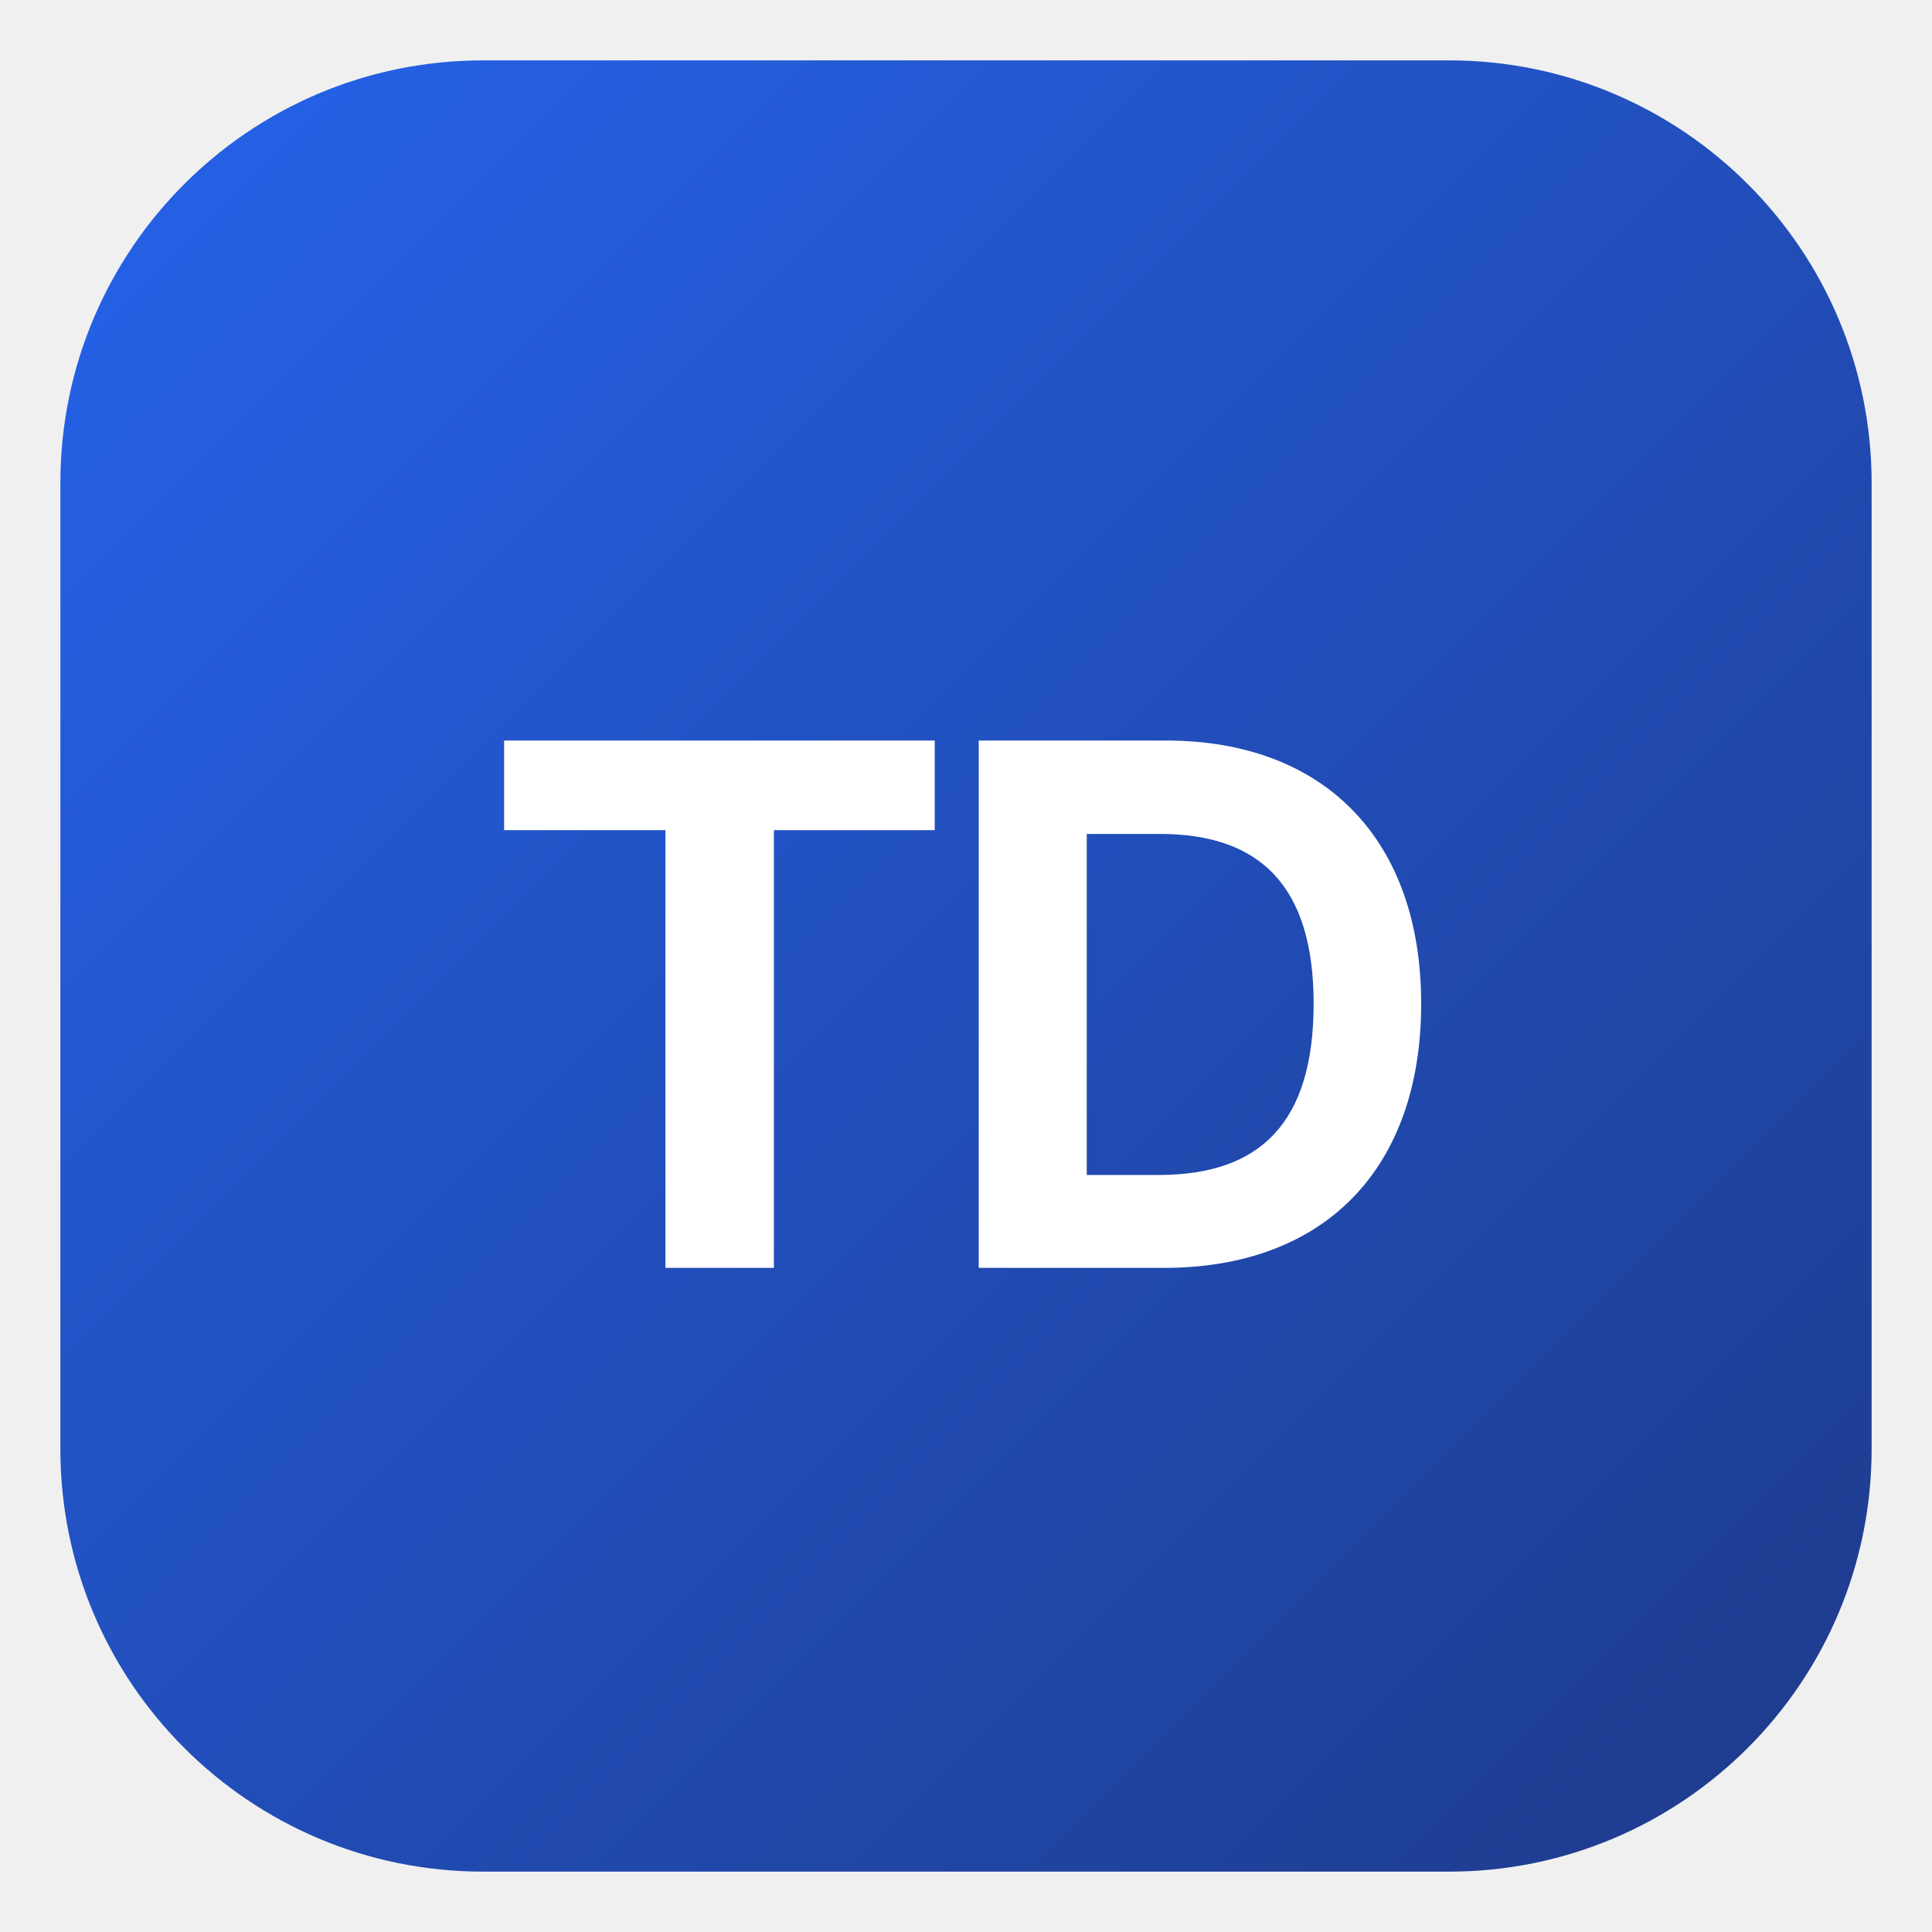
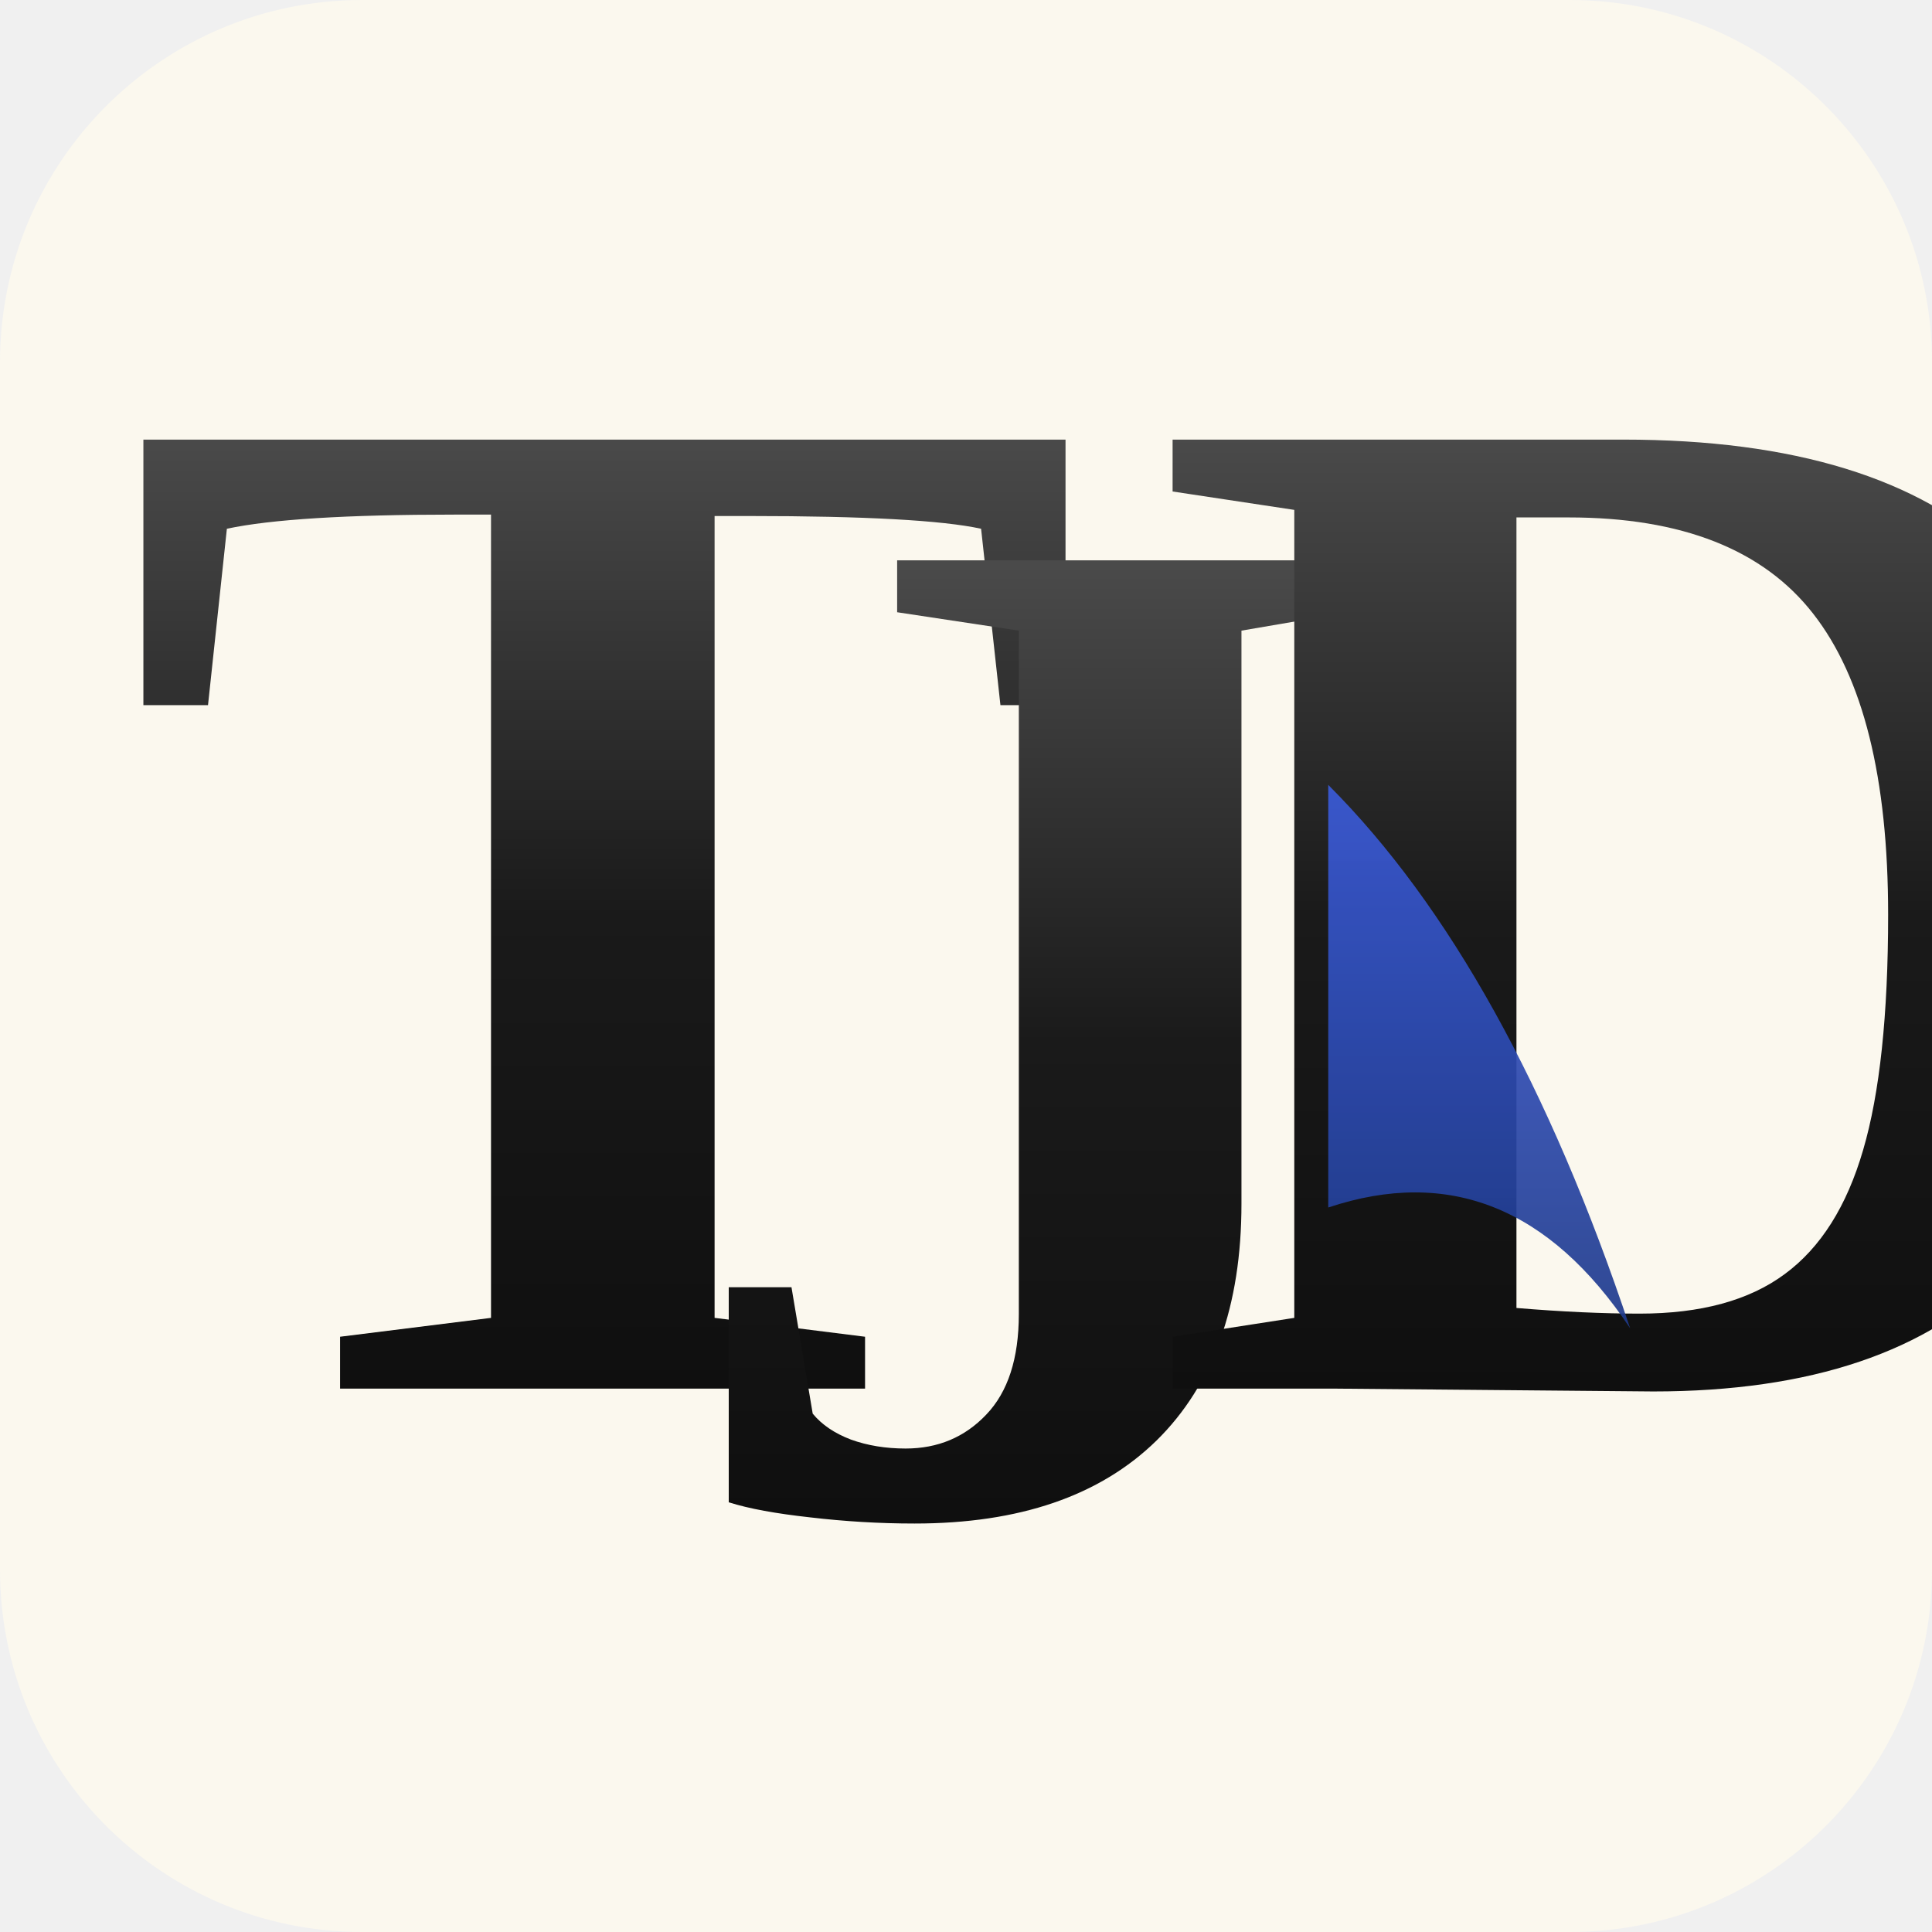
<svg xmlns="http://www.w3.org/2000/svg" viewBox="0 0 64 64">
  <defs>
-     <linearGradient id="g" x1="0" y1="0" x2="1" y2="1">
-       <stop offset="0" stop-color="#2563EB" />
+     <linearGradient id="fgGrad" x1="0" y1="0" x2="0" y2="1">
+       <stop offset="0" stop-color="#4A4A4A" />
+       <stop offset="0.5" stop-color="#1A1A1A" />
+       <stop offset="1" stop-color="#0F0F0F" />
+     </linearGradient>
+     <linearGradient id="fgBlue" x1="0" y1="0" x2="0" y2="1">
+       <stop offset="0" stop-color="#3B5BD9" />
      <stop offset="1" stop-color="#1E3A8A" />
    </linearGradient>
  </defs>
-   <rect x="2" y="2" width="60" height="60" rx="14" fill="url(#g)" />
-   <text x="32" y="42" font-family="Inter, system-ui, sans-serif" font-size="24" font-weight="700" text-anchor="middle" fill="#FFFFFF" letter-spacing="-1">TD</text>
+   <rect x="0" y="0" width="64" height="64" rx="12" fill="#FBF8EE" />
+   <g font-family="Georgia, 'Times New Roman', serif" font-weight="700">
+     <text x="4" y="46" font-size="48" fill="url(#fgGrad)" letter-spacing="-4">T</text>
+     <text x="22" y="50" font-size="48" fill="url(#fgGrad)" letter-spacing="-4">J</text>
+     <text x="38" y="46" font-size="48" fill="url(#fgGrad)" letter-spacing="-4">D</text>
+   </g>
+   <path d="M 44 26 Q 50 32 54 44 Q 50 38 44 40 Z" fill="url(#fgBlue)" opacity="0.92" />
</svg>
